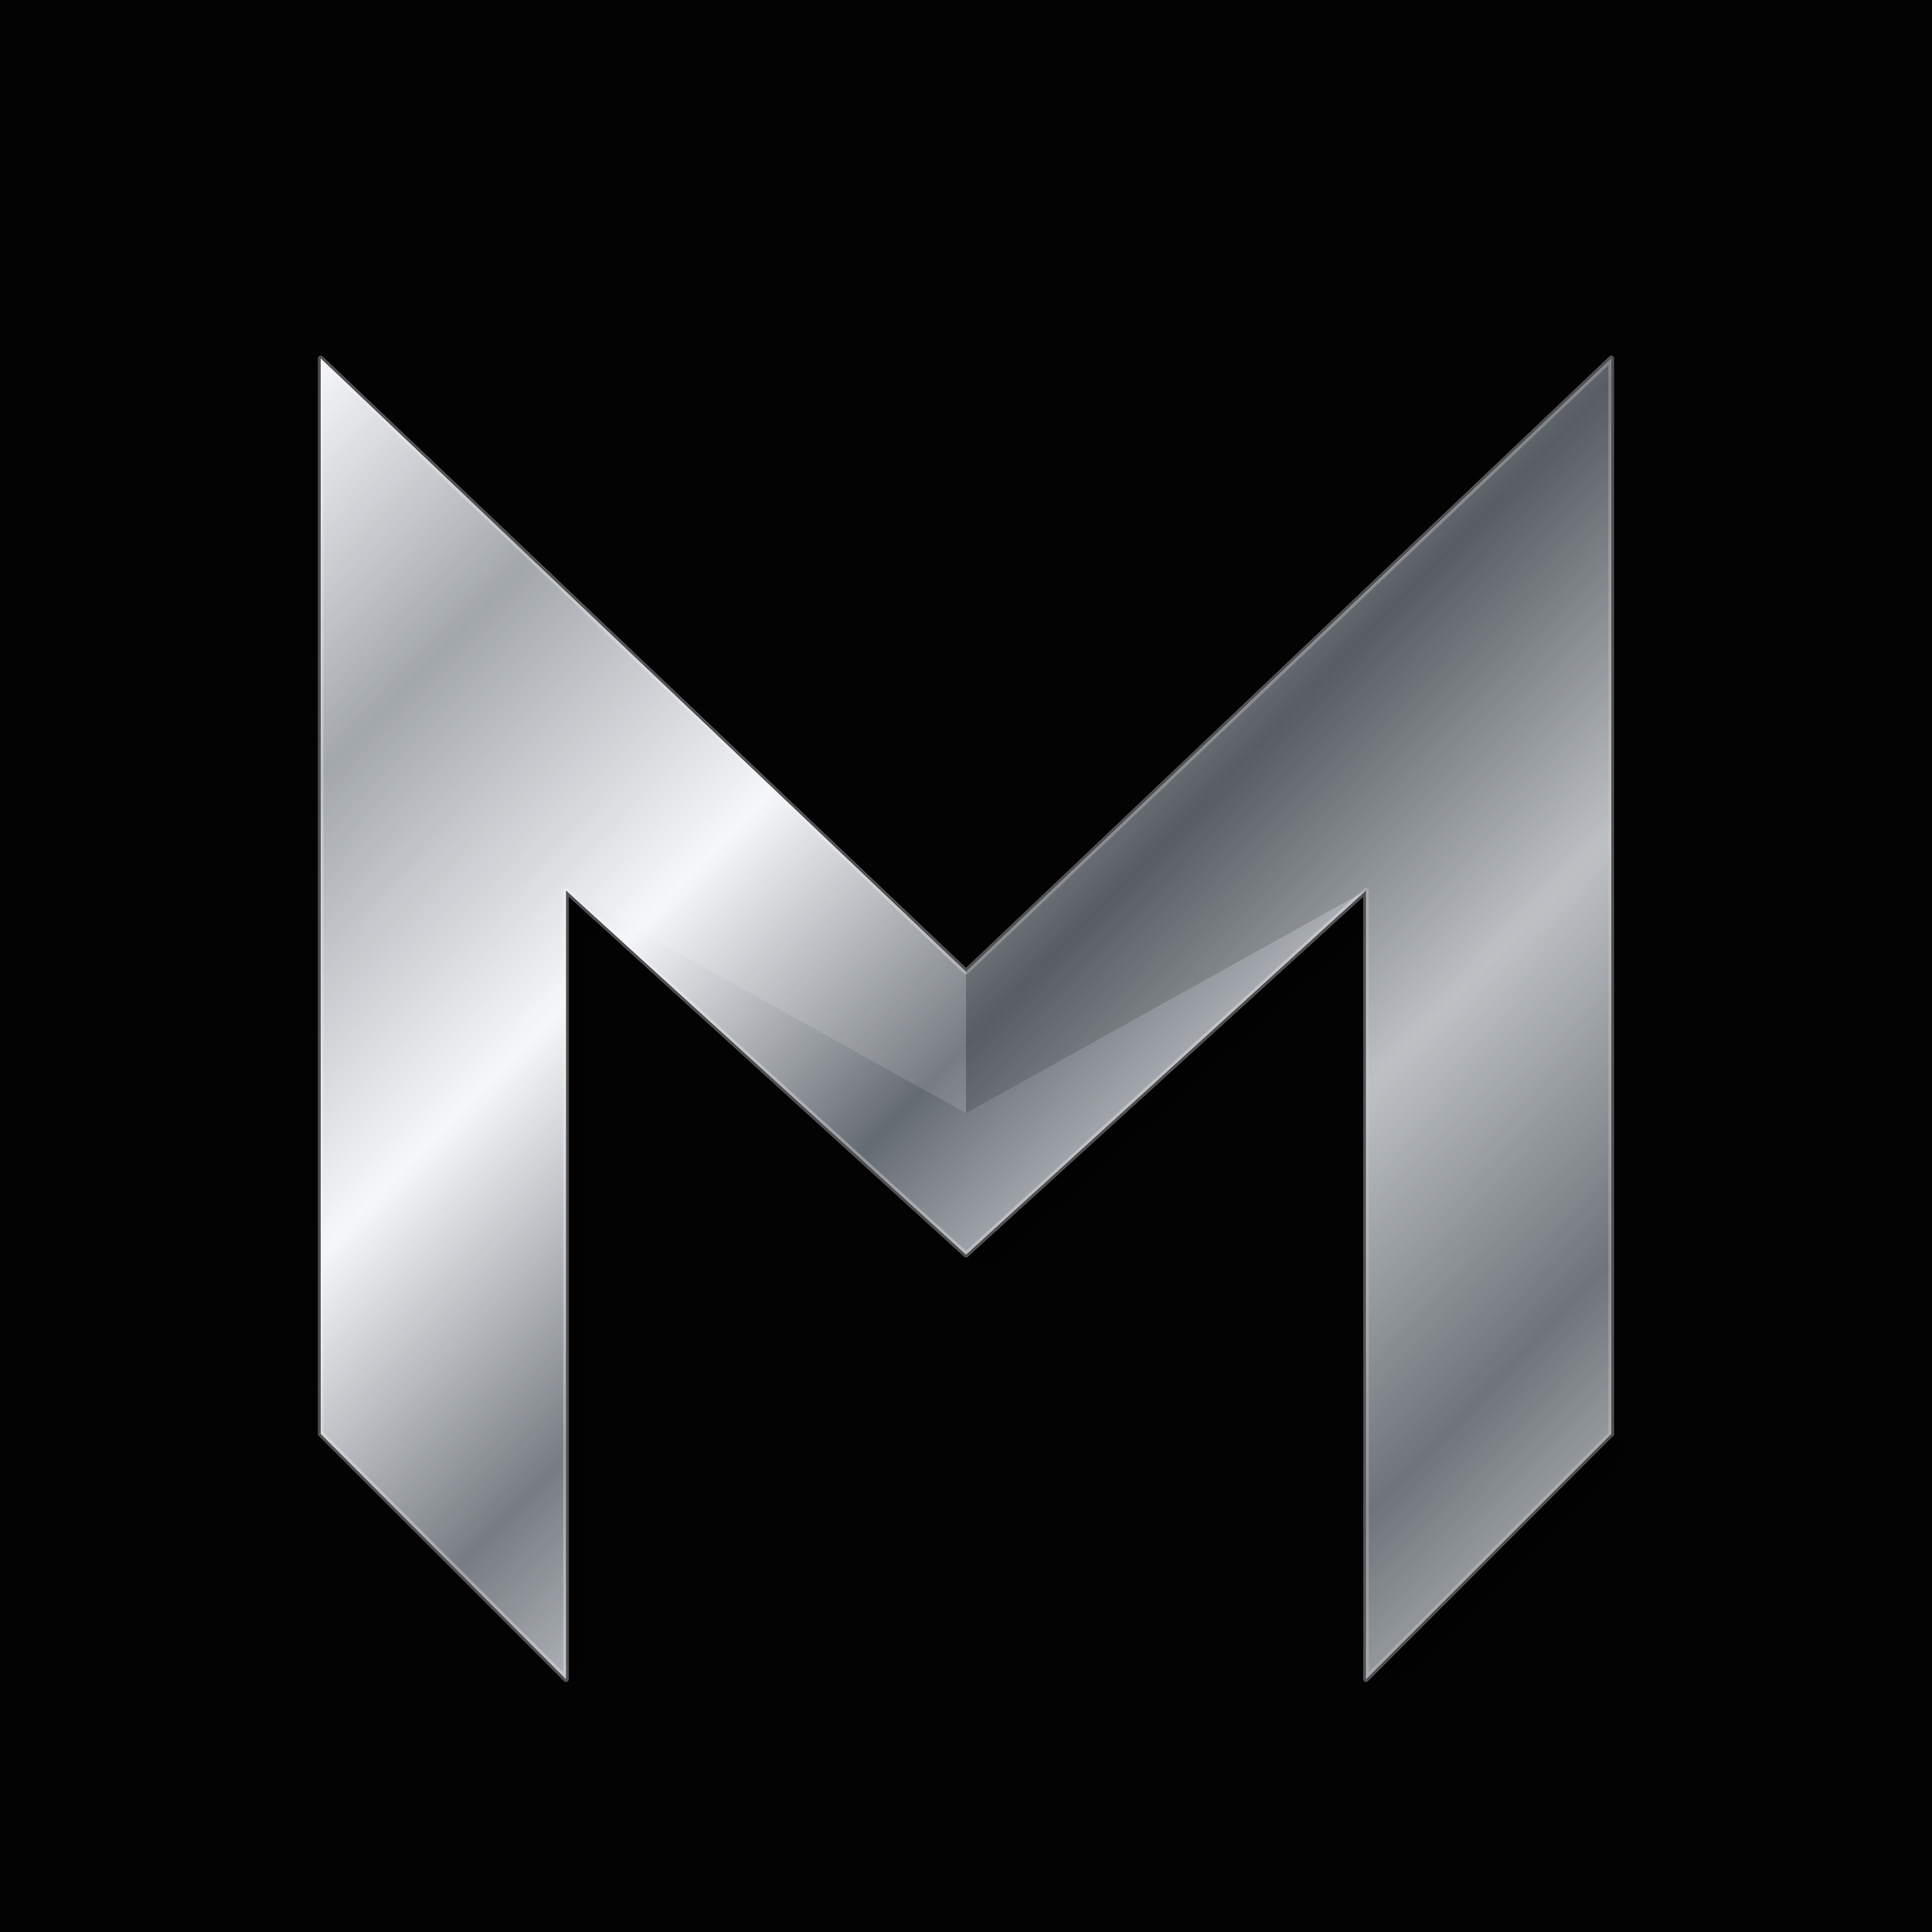
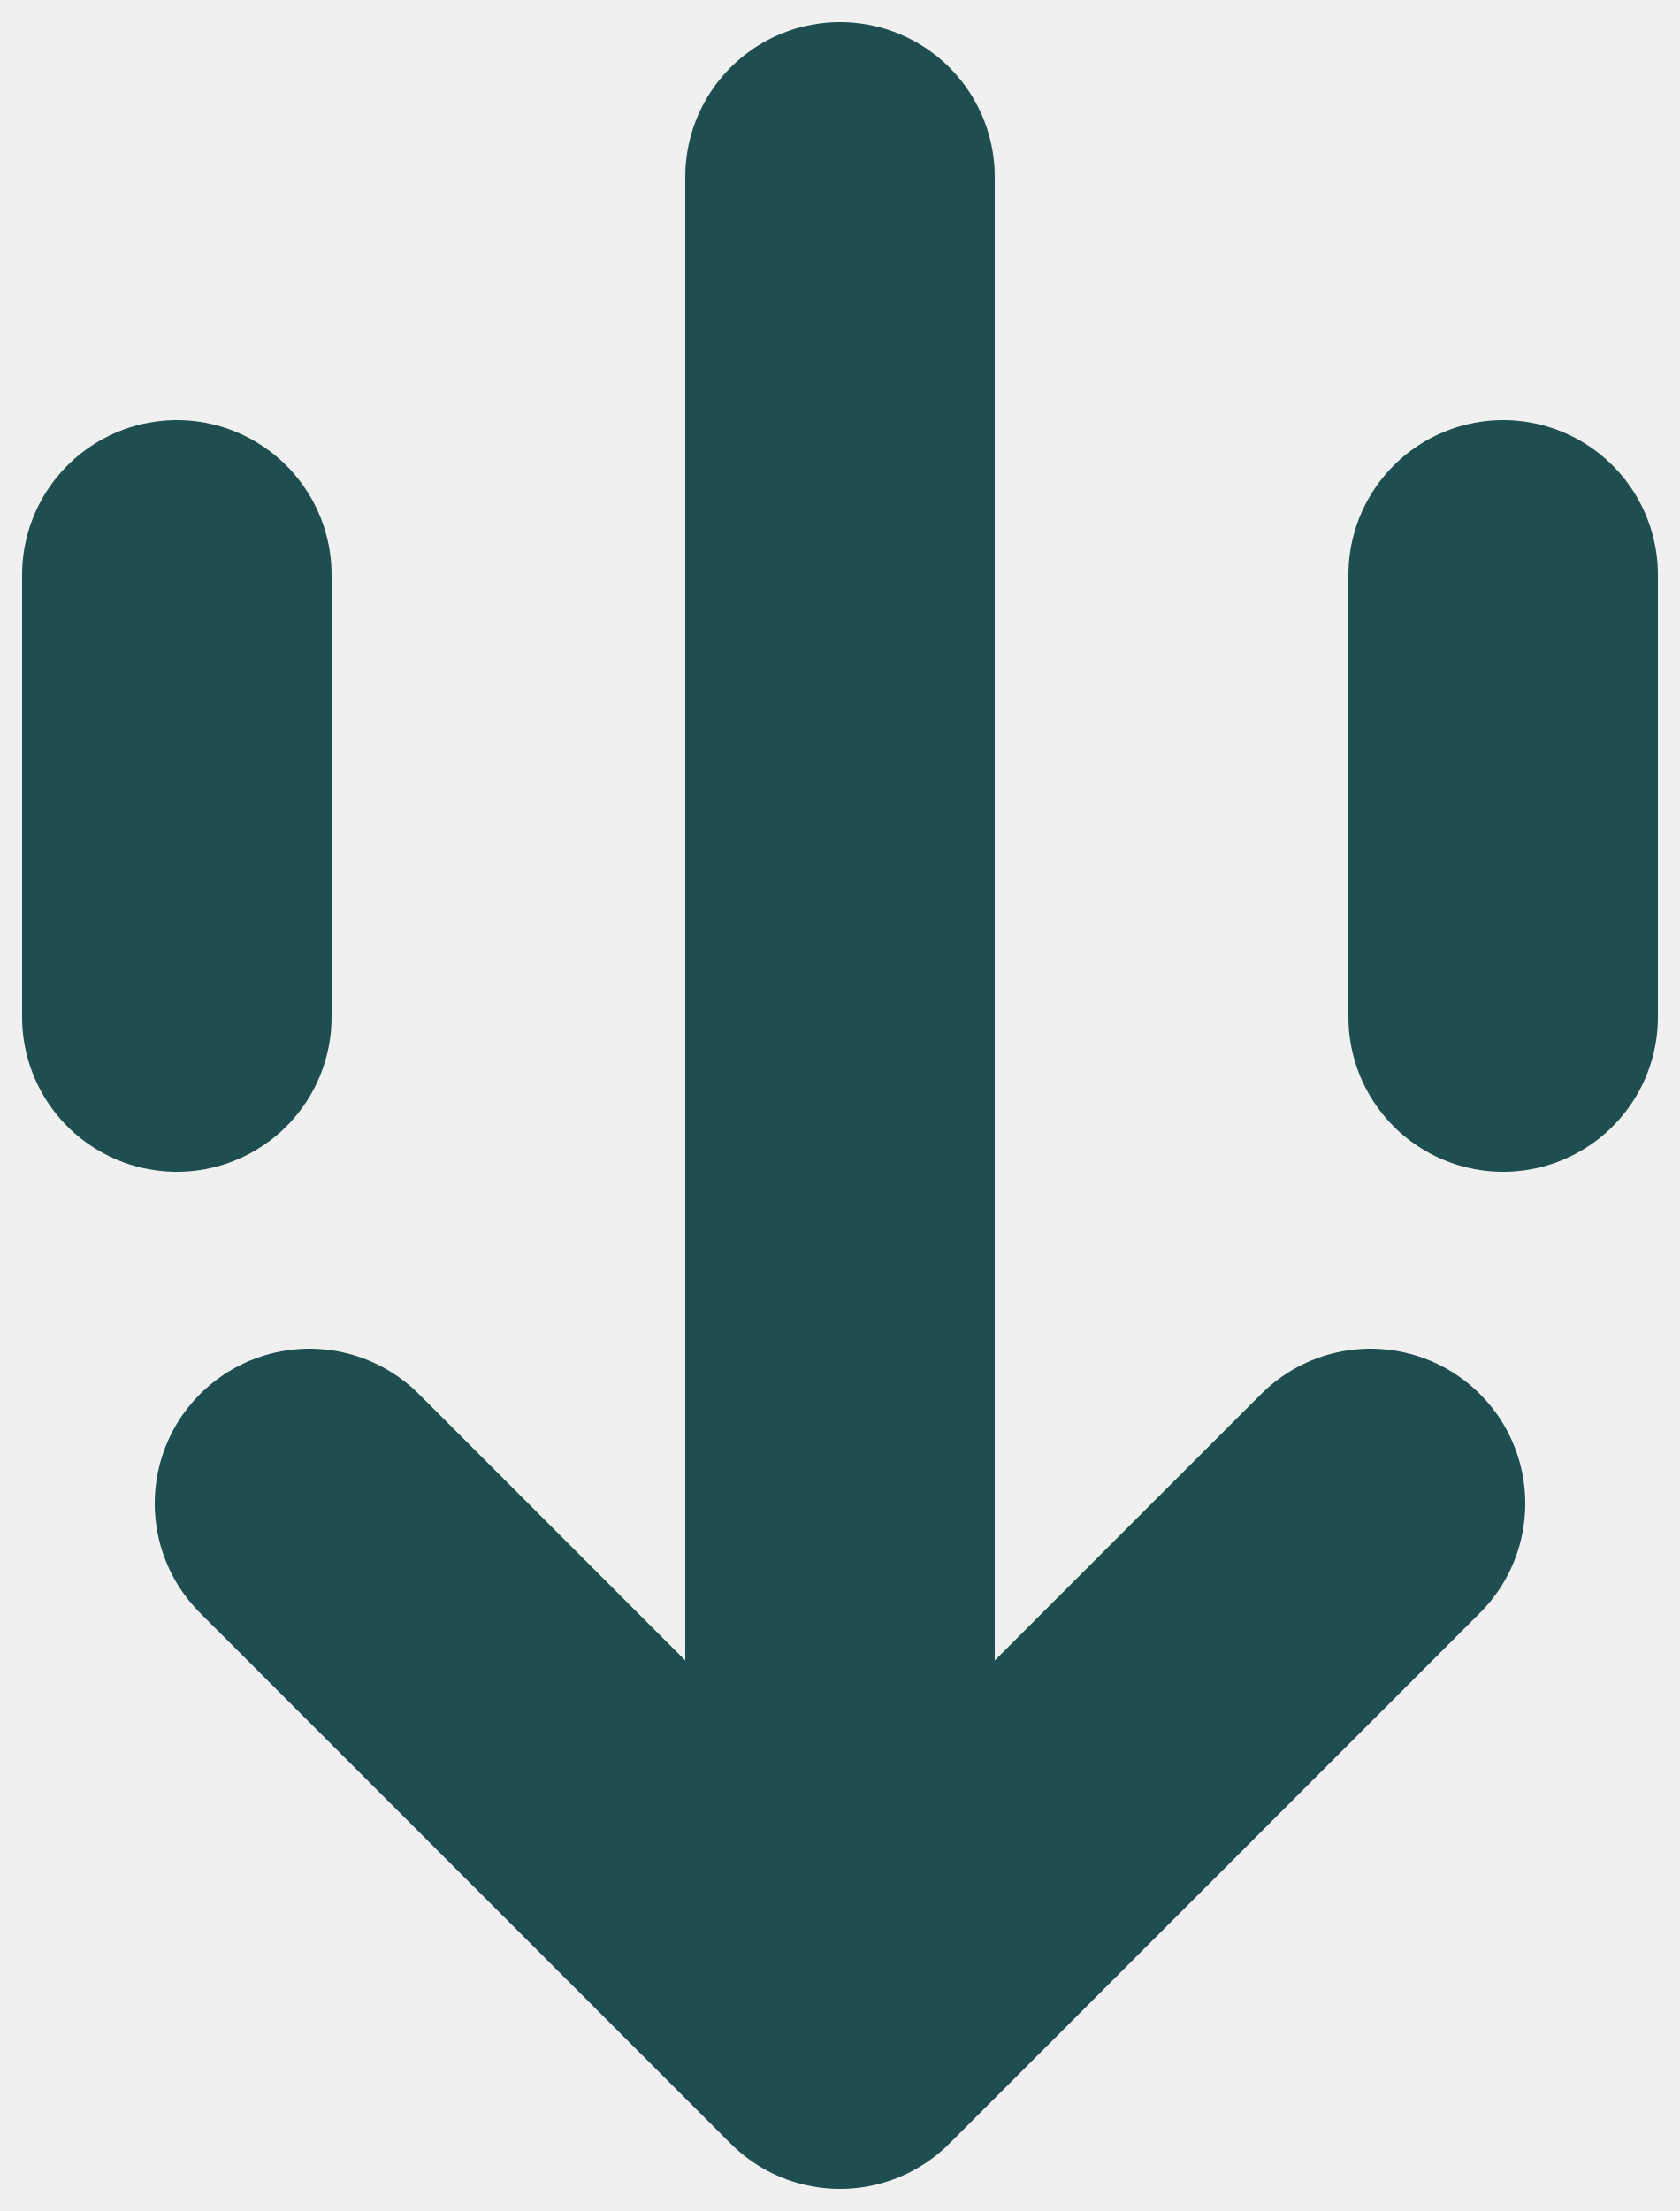
- <svg xmlns="http://www.w3.org/2000/svg" viewBox="0 0 1024 1024" role="img" aria-labelledby="title">
-   <defs>
-     <linearGradient id="steel" x1="0" y1="0" x2="1" y2="1">
-       <stop offset="0%" stop-color="#f7f8fa" />
-       <stop offset="16%" stop-color="#969ba1" />
-       <stop offset="34%" stop-color="#f4f6f8" />
-       <stop offset="51%" stop-color="#656b72" />
-       <stop offset="68%" stop-color="#e0e3e7" />
-       <stop offset="84%" stop-color="#81878e" />
-       <stop offset="100%" stop-color="#f6f7f9" />
-     </linearGradient>
-     <filter id="shadow" x="-20%" y="-20%" width="140%" height="150%">
-       <feGaussianBlur stdDeviation="8" />
-     </filter>
-   </defs>
-   <rect width="1024" height="1024" fill="#030304" />
-   <path d="M170 190 512 515 854 190v570L724 890V472L512 665 300 472V890L170 760Z" fill="#000" opacity=".36" transform="translate(9 12)" filter="url(#shadow)" />
-   <path d="M170 190 512 515 854 190v570L724 890V472L512 665 300 472V890L170 760Z" fill="url(#steel)" stroke="#f7f8fa" stroke-opacity=".32" stroke-width="3" stroke-linejoin="round" />
-   <path d="m170 190 112 107 230 218v75L300 472v418L170 760Z" fill="#fff" opacity=".12" />
-   <path d="m854 190-112 107-230 218v75l212-118v418l130-130Z" fill="#11151a" opacity=".17" />
+ <svg xmlns="http://www.w3.org/2000/svg" width="152" height="200" viewBox="0 0 152 200">
+   <g transform="translate(-124.000 -92.000) scale(4)">
+     <path d="M50 27V68M38 57L50 69L62 57M35 36V46M65 36V46" fill="none" stroke="#1E4E4F" stroke-width="7" stroke-linecap="round" stroke-linejoin="round" />
+   </g>
</svg>
